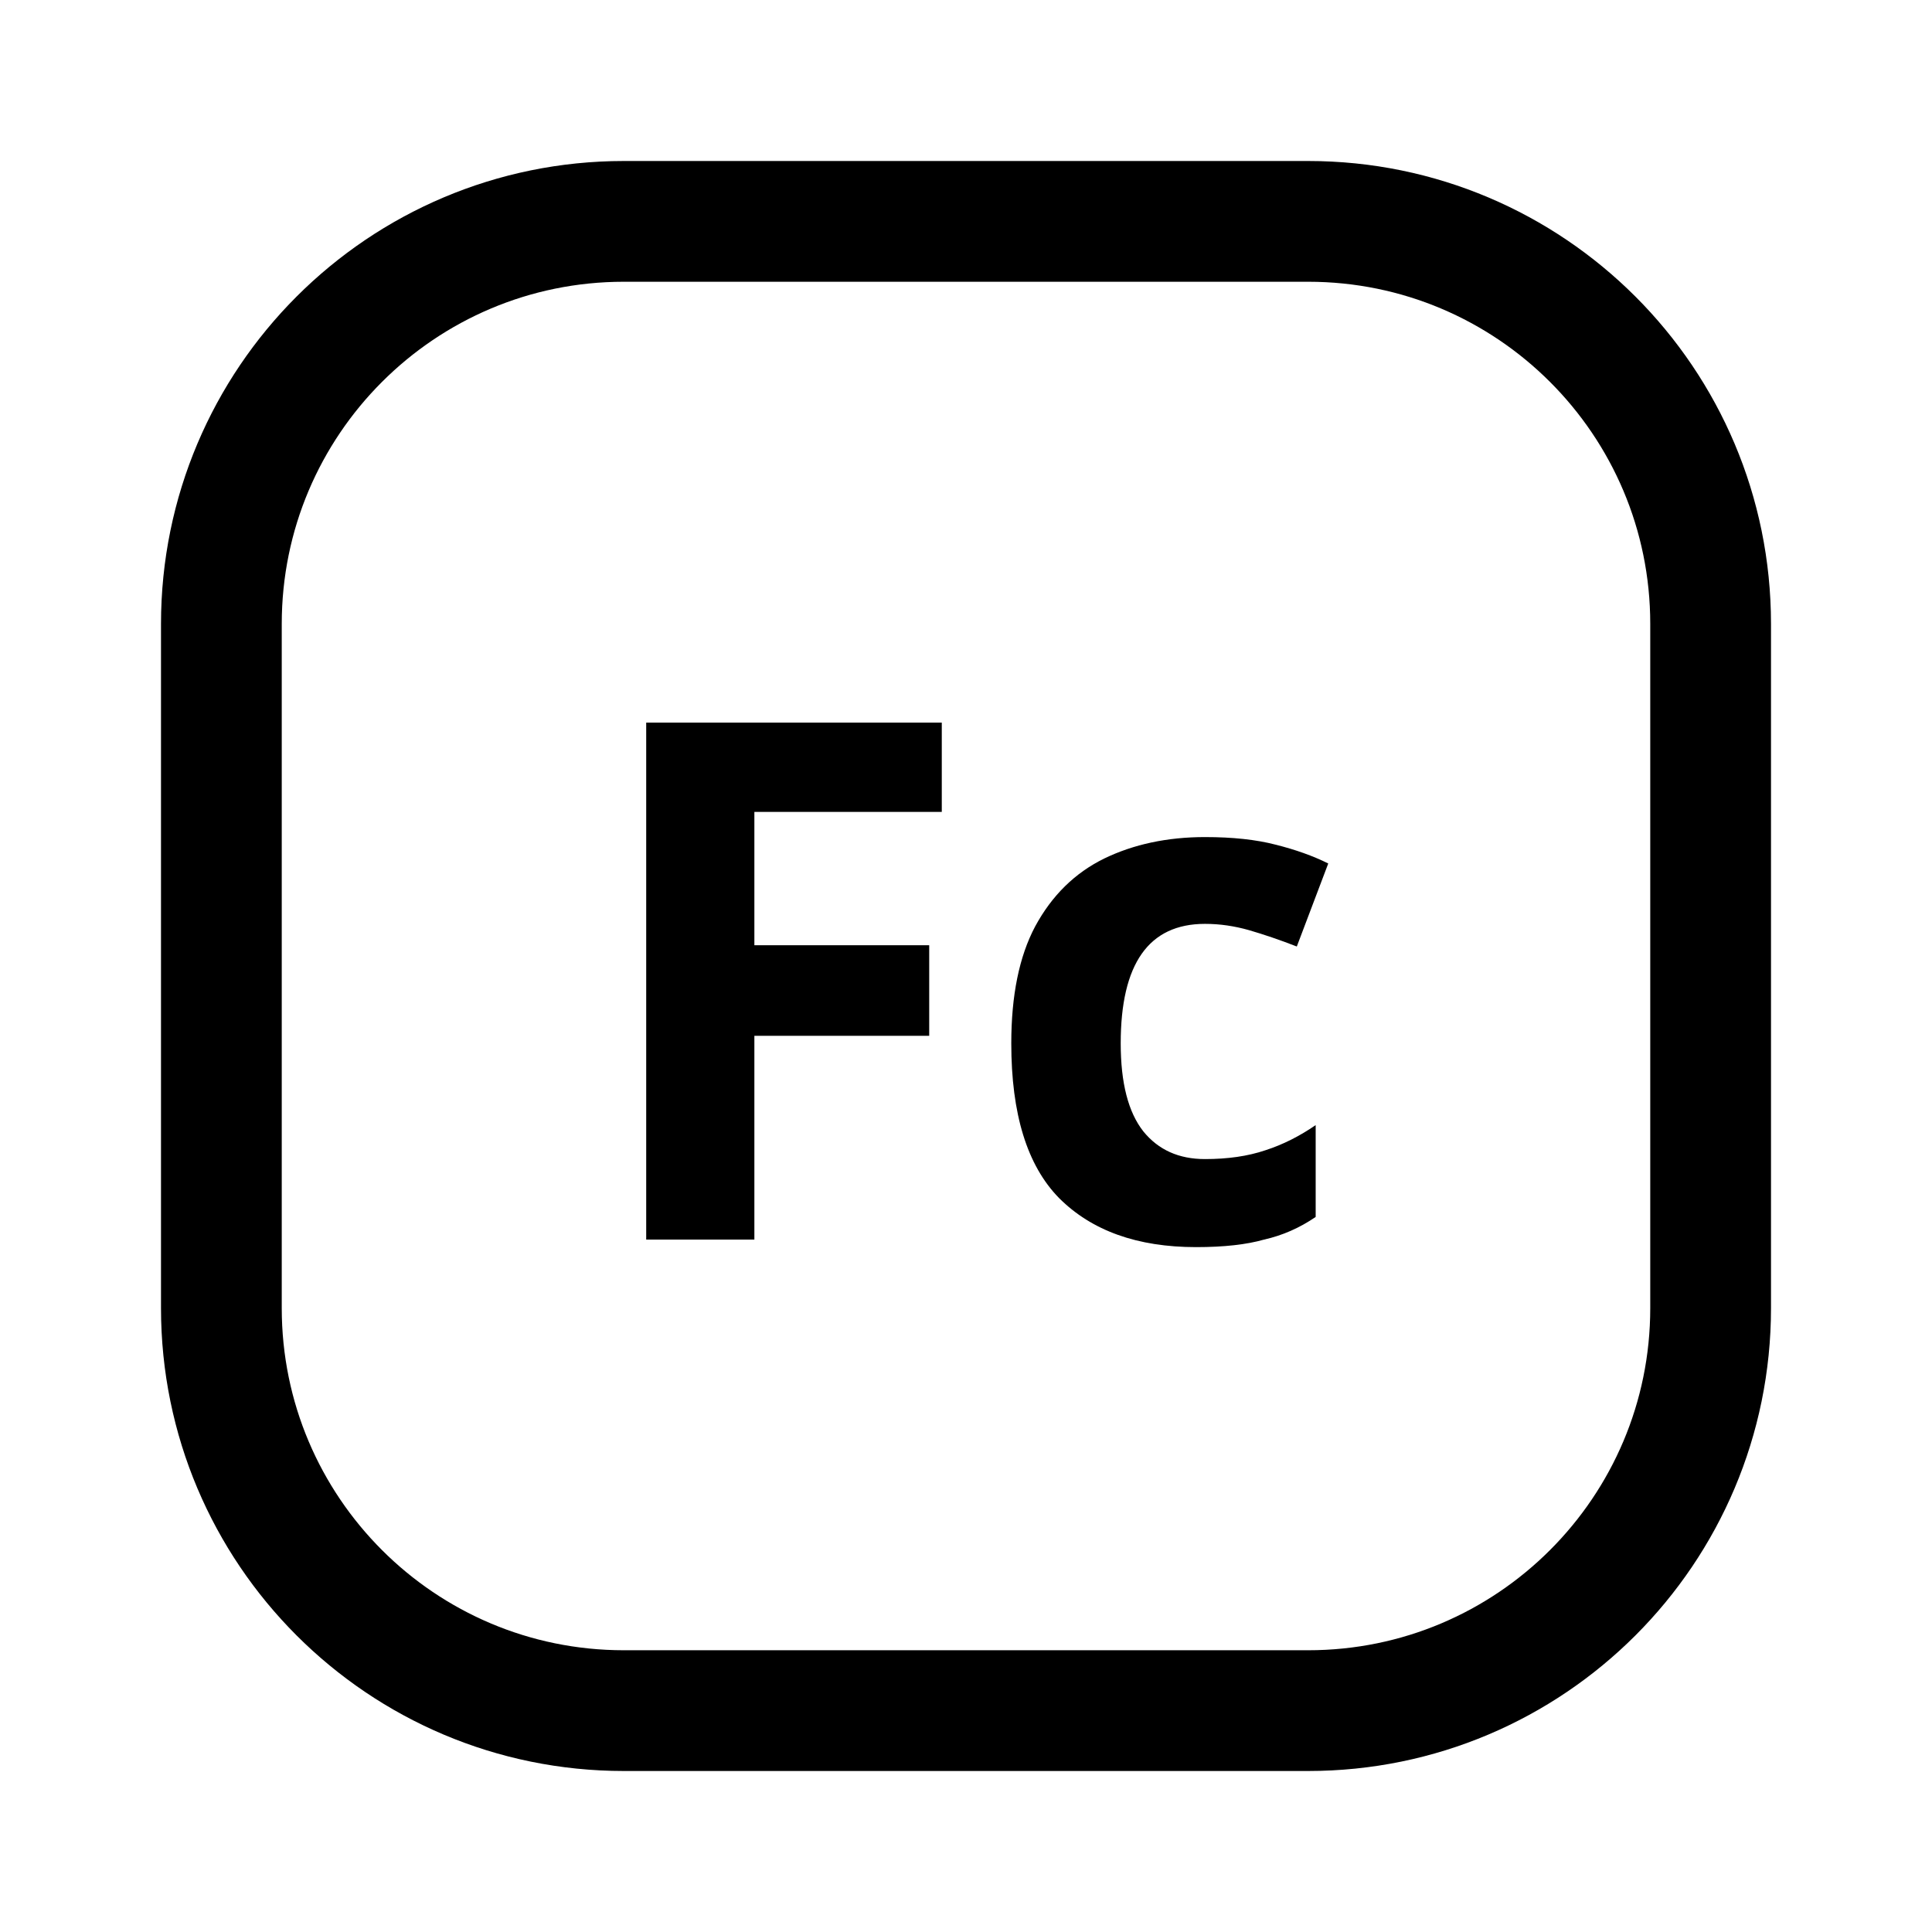
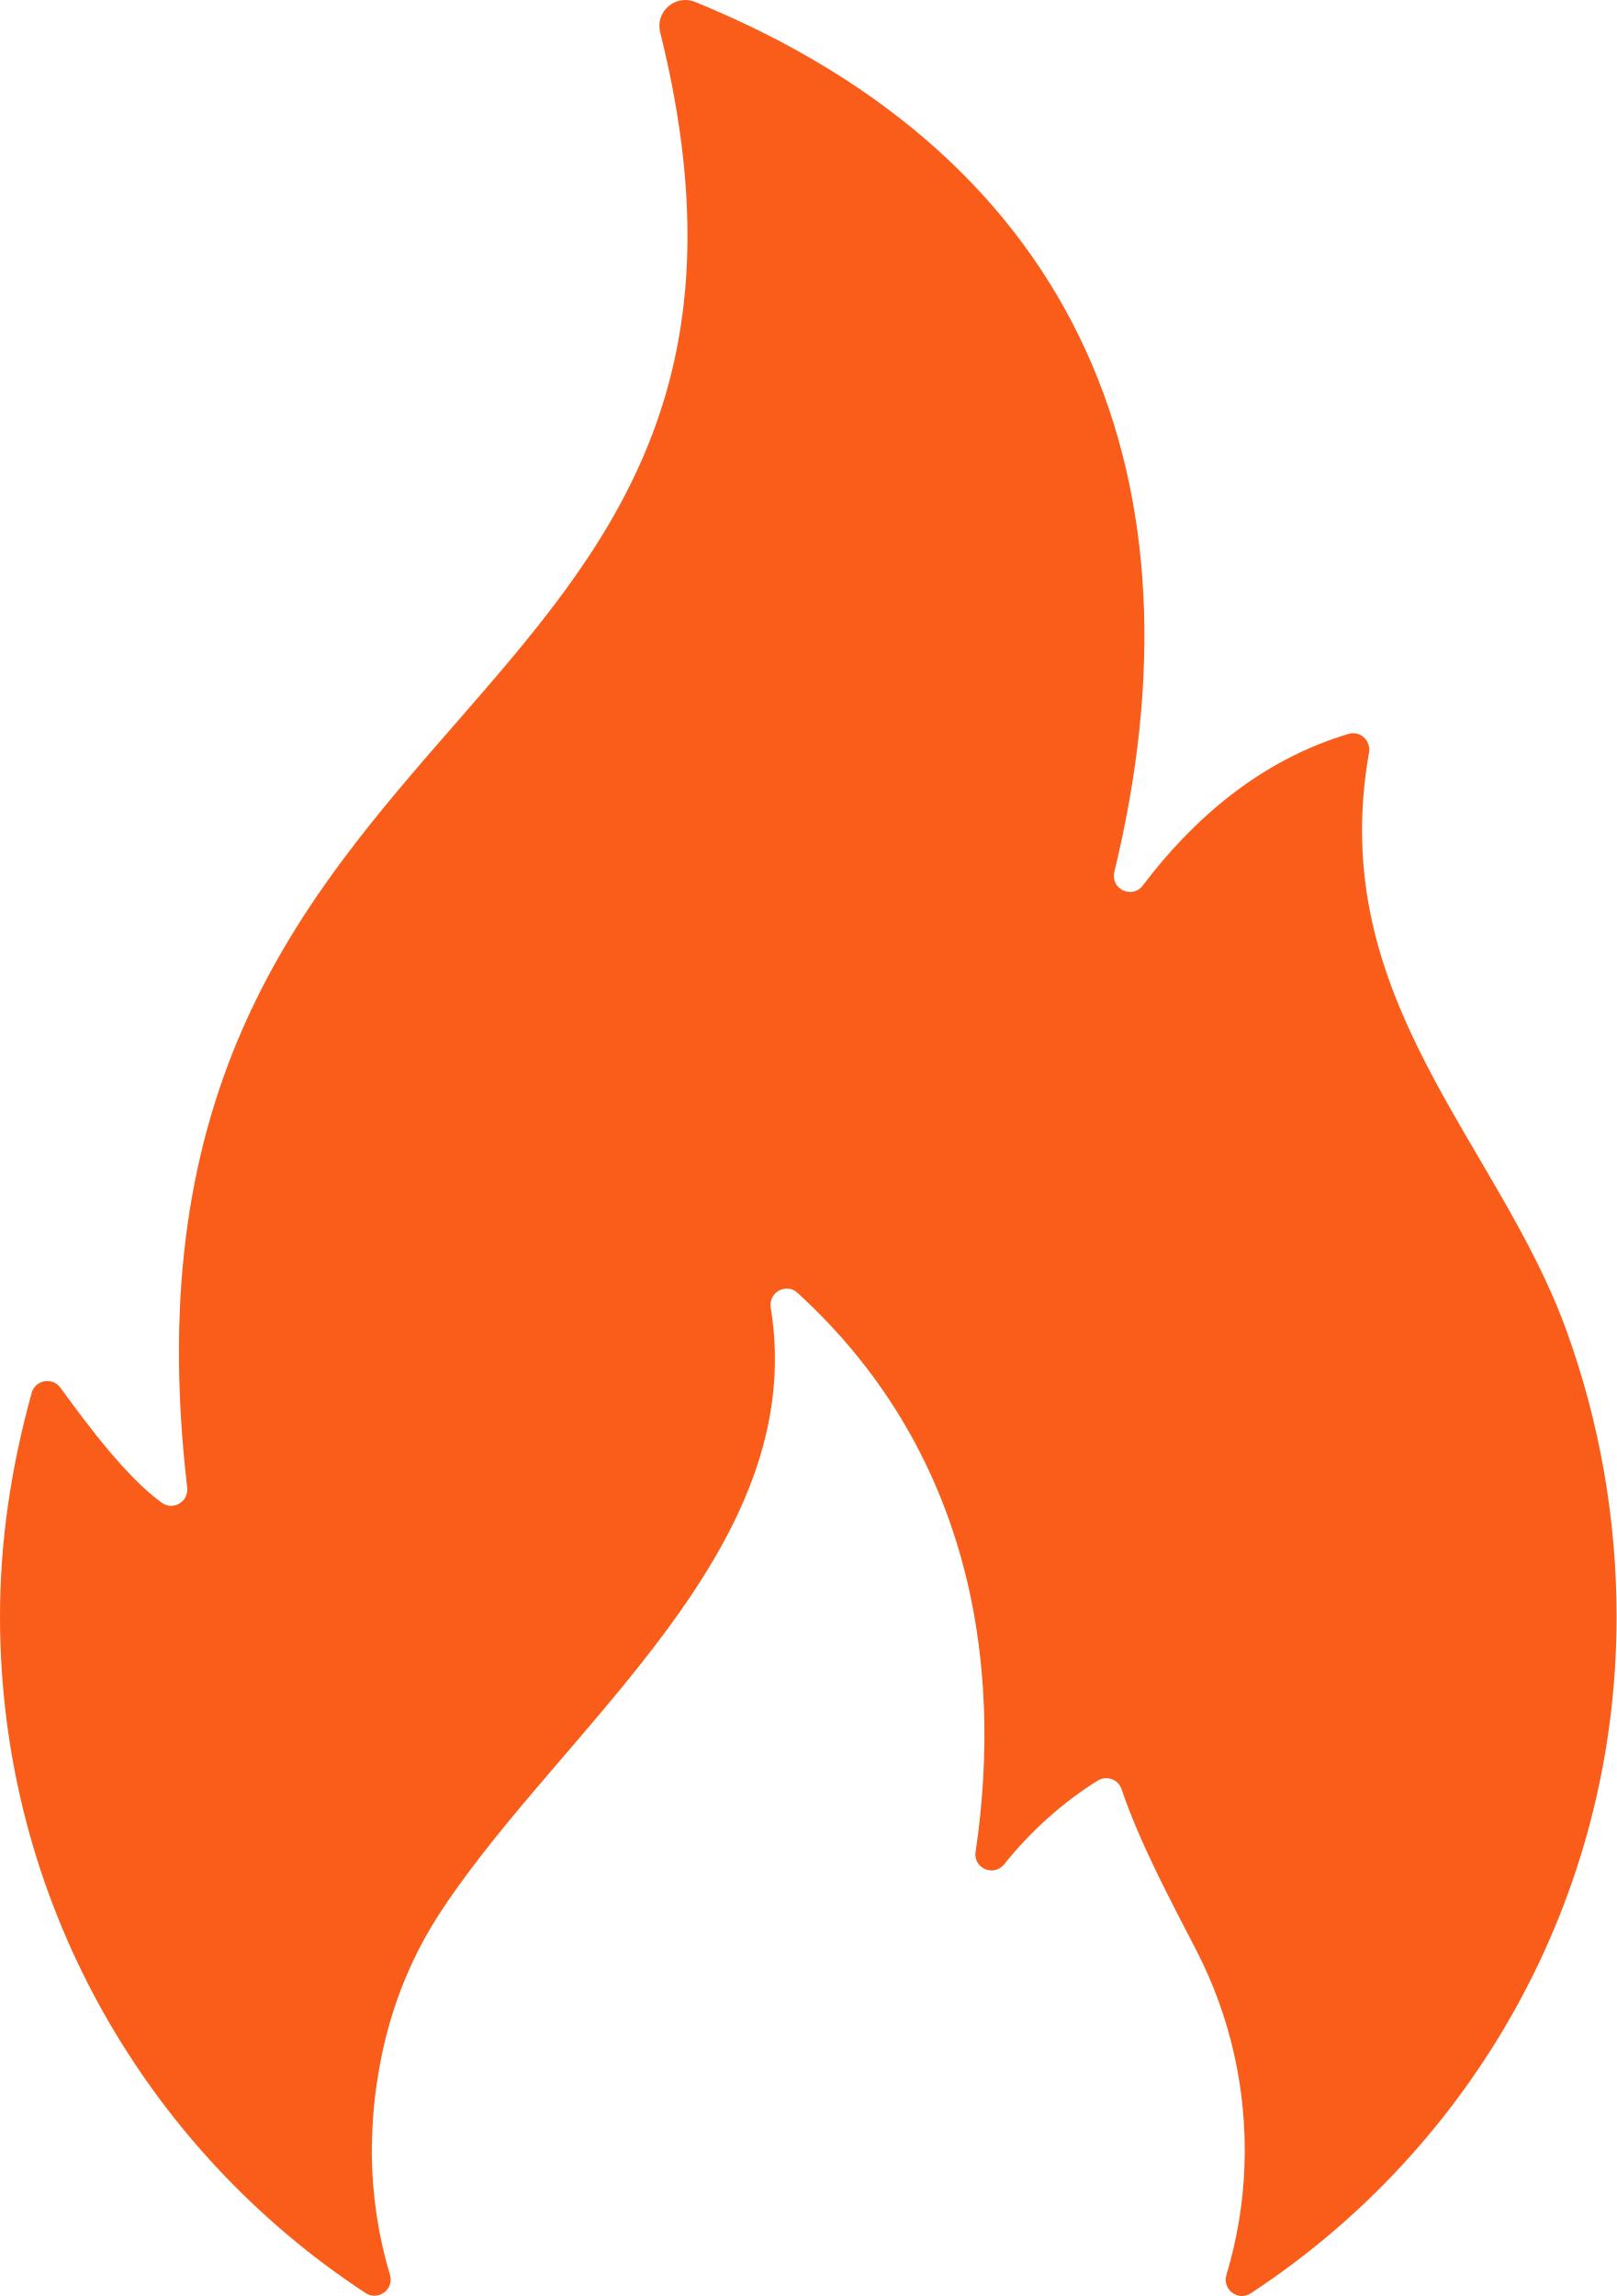
- <svg xmlns="http://www.w3.org/2000/svg" viewBox="0 0 24 24" aria-hidden="true">
-   <rect x="2.75" y="2.75" width="18.5" height="18.5" rx="5" fill="none" stroke="currentColor" stroke-width="1.5" />
-   <text x="12" y="15.4" text-anchor="middle" font-family="Manrope, system-ui, sans-serif" font-size="9" font-weight="700" fill="currentColor">Fc</text>
+ <svg xmlns="http://www.w3.org/2000/svg" width="200" height="284" viewBox="0 0 200 284" fill="none">
+   <path d="M166.862 90.772C155.812 94.051 147.483 101.471 141.383 109.53C140.073 111.26 137.343 109.96 137.863 107.841C149.543 59.814 134.113 19.896 86.016 0.247C83.576 -0.753 81.036 1.437 81.676 3.997C103.555 91.842 11.529 84.432 23.159 184.016C23.359 185.726 21.439 186.896 20.039 185.896C15.679 182.766 10.809 176.236 7.47 171.647C6.49 170.297 4.37 170.677 3.92 172.287C1.26 181.906 0 190.965 0 199.965C0 234.963 17.989 265.771 45.218 283.63C46.778 284.65 48.778 283.19 48.248 281.4C46.848 276.7 46.058 271.74 45.998 266.611C45.998 263.461 46.198 260.241 46.688 257.241C47.828 249.702 50.447 242.522 54.847 235.983C69.936 213.334 100.185 191.455 95.355 161.747C95.045 159.867 97.265 158.627 98.665 159.917C119.974 179.386 124.194 205.575 120.694 229.063C120.394 231.103 122.954 232.193 124.244 230.593C127.504 226.513 131.483 222.933 135.813 220.244C136.893 219.574 138.333 220.084 138.743 221.284C141.153 228.293 144.733 234.873 148.113 241.452C152.152 249.362 154.302 258.391 153.962 267.951C153.792 272.6 153.022 277.1 151.732 281.38C151.182 283.19 153.162 284.7 154.752 283.66C182.001 265.801 200 234.993 200 199.975C200 187.806 197.87 175.876 193.84 164.697C185.391 141.248 163.952 123.64 169.372 93.082C169.632 91.622 168.282 90.352 166.862 90.772Z" fill="#FA5D19" style="fill:#FA5D19;fill:color(display-p3 0.982 0.363 0.098);fill-opacity:1;" />
</svg>
